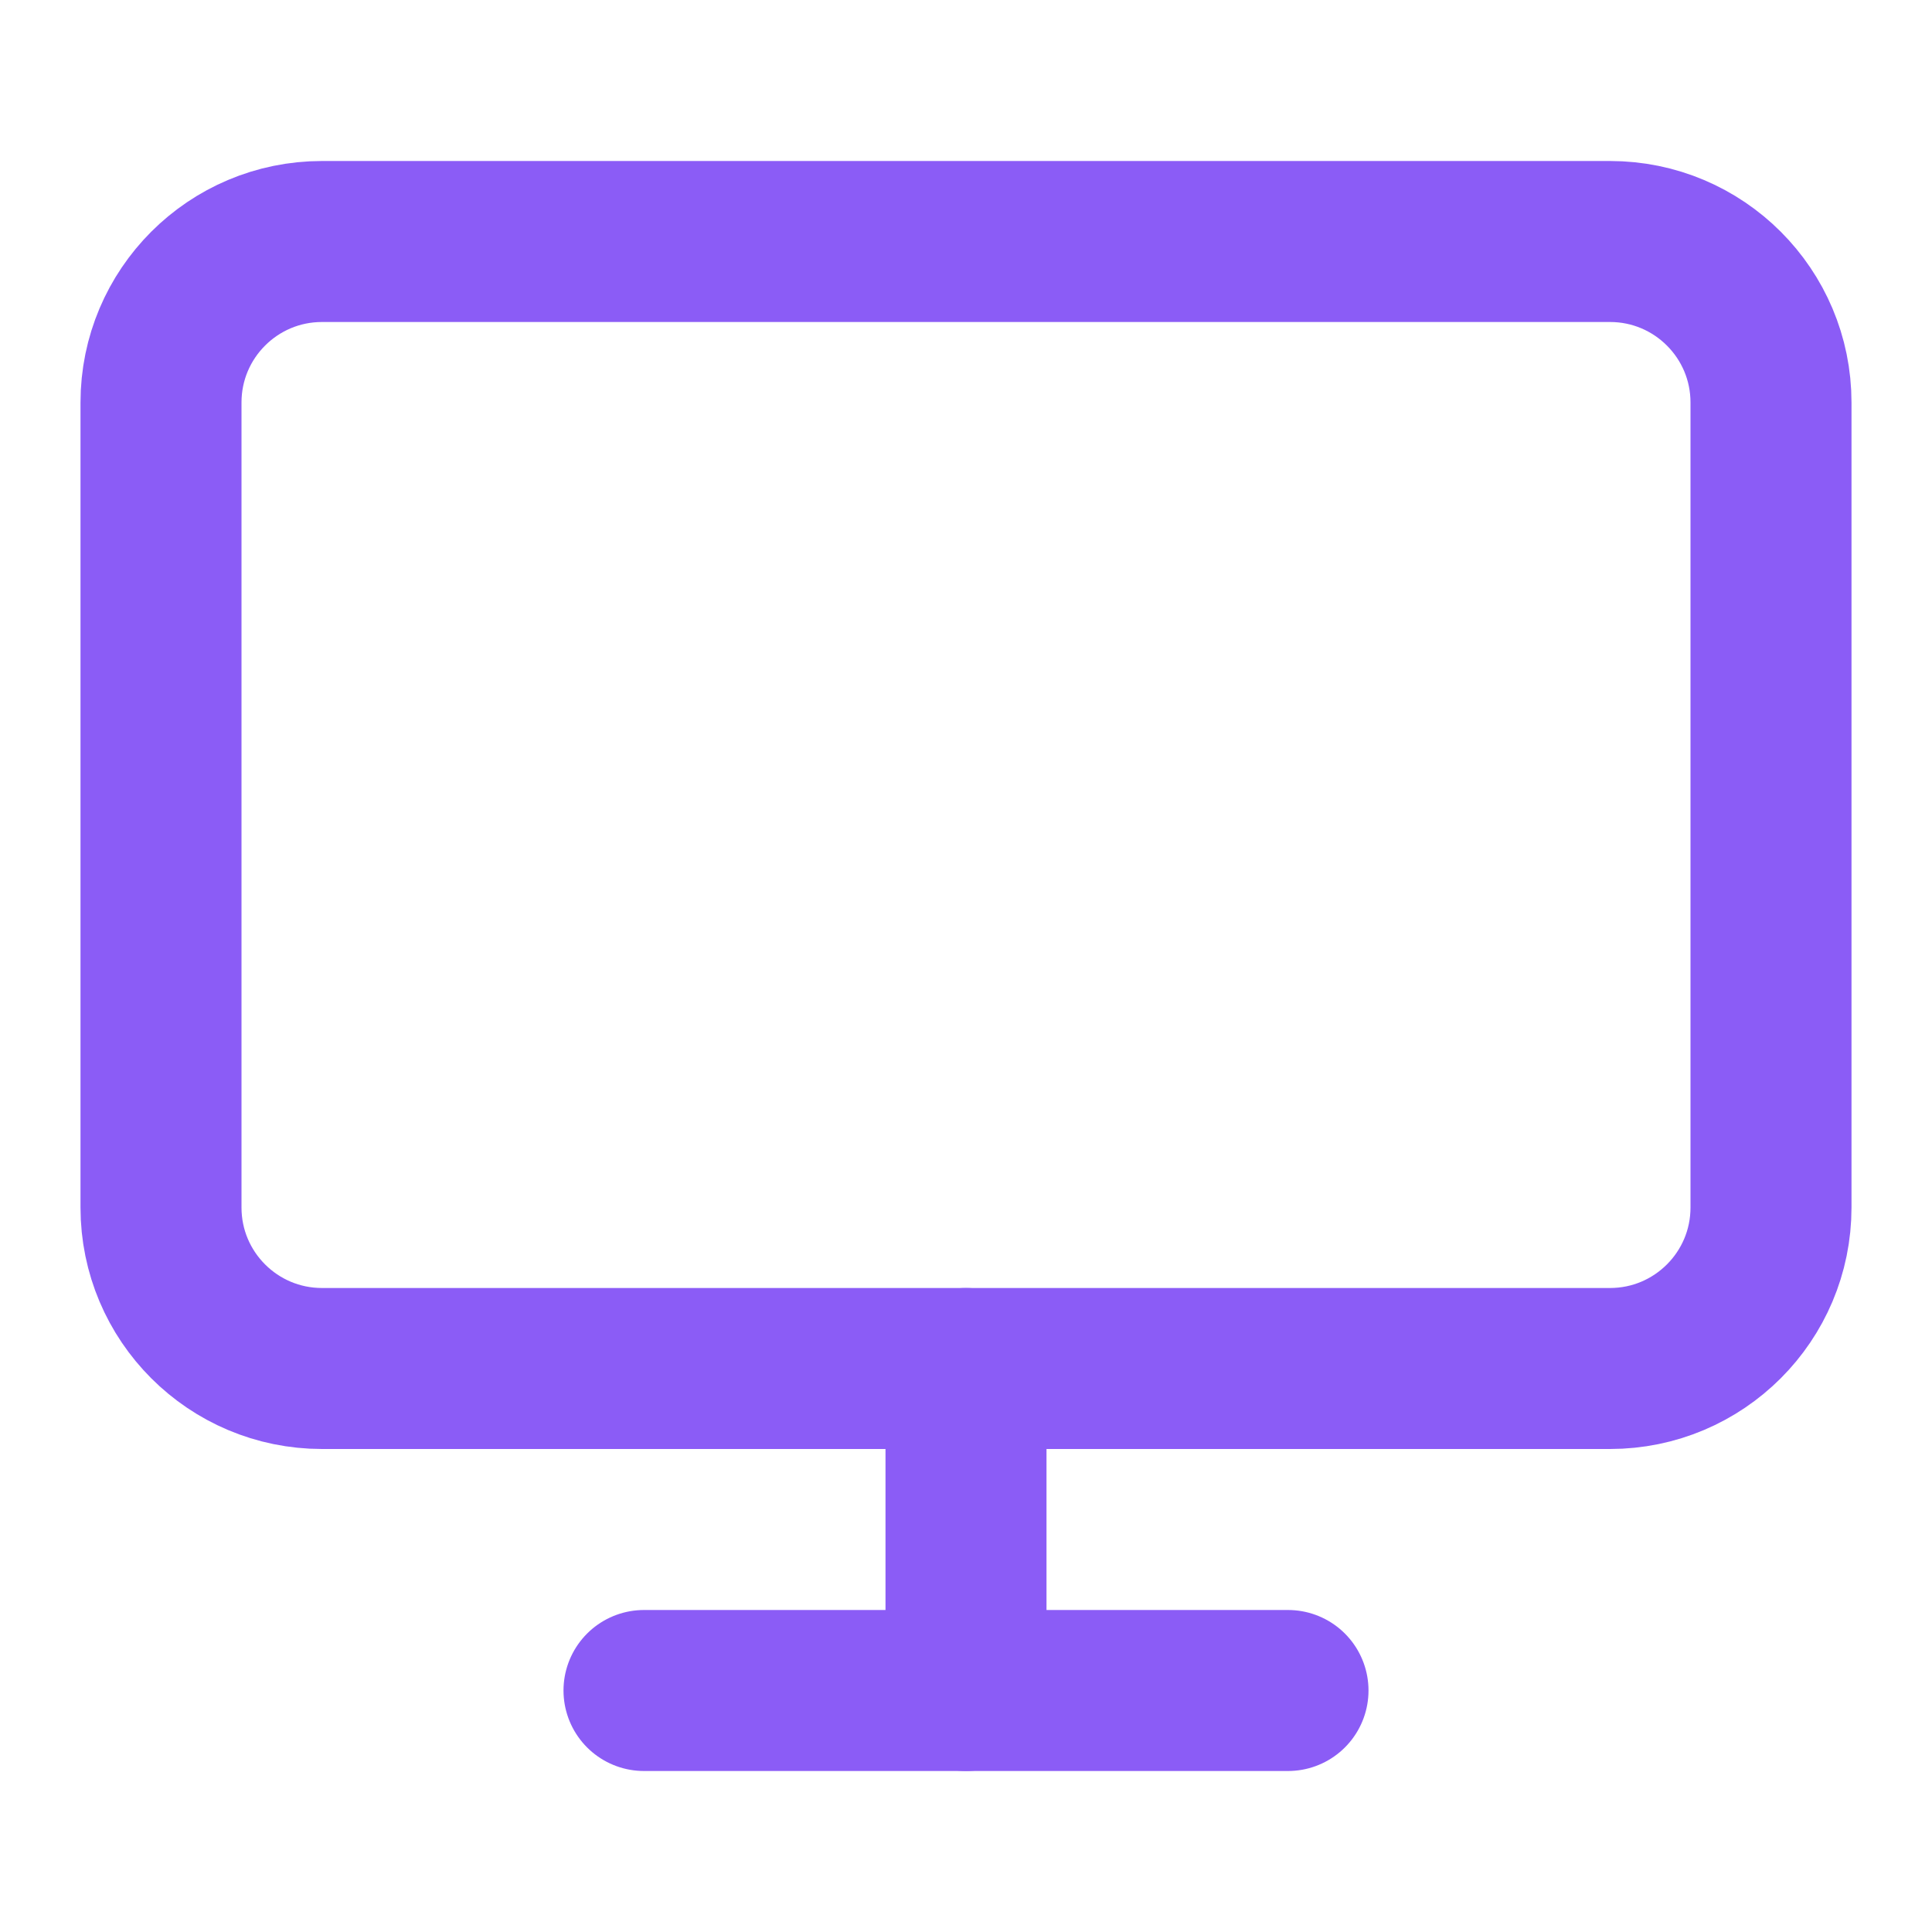
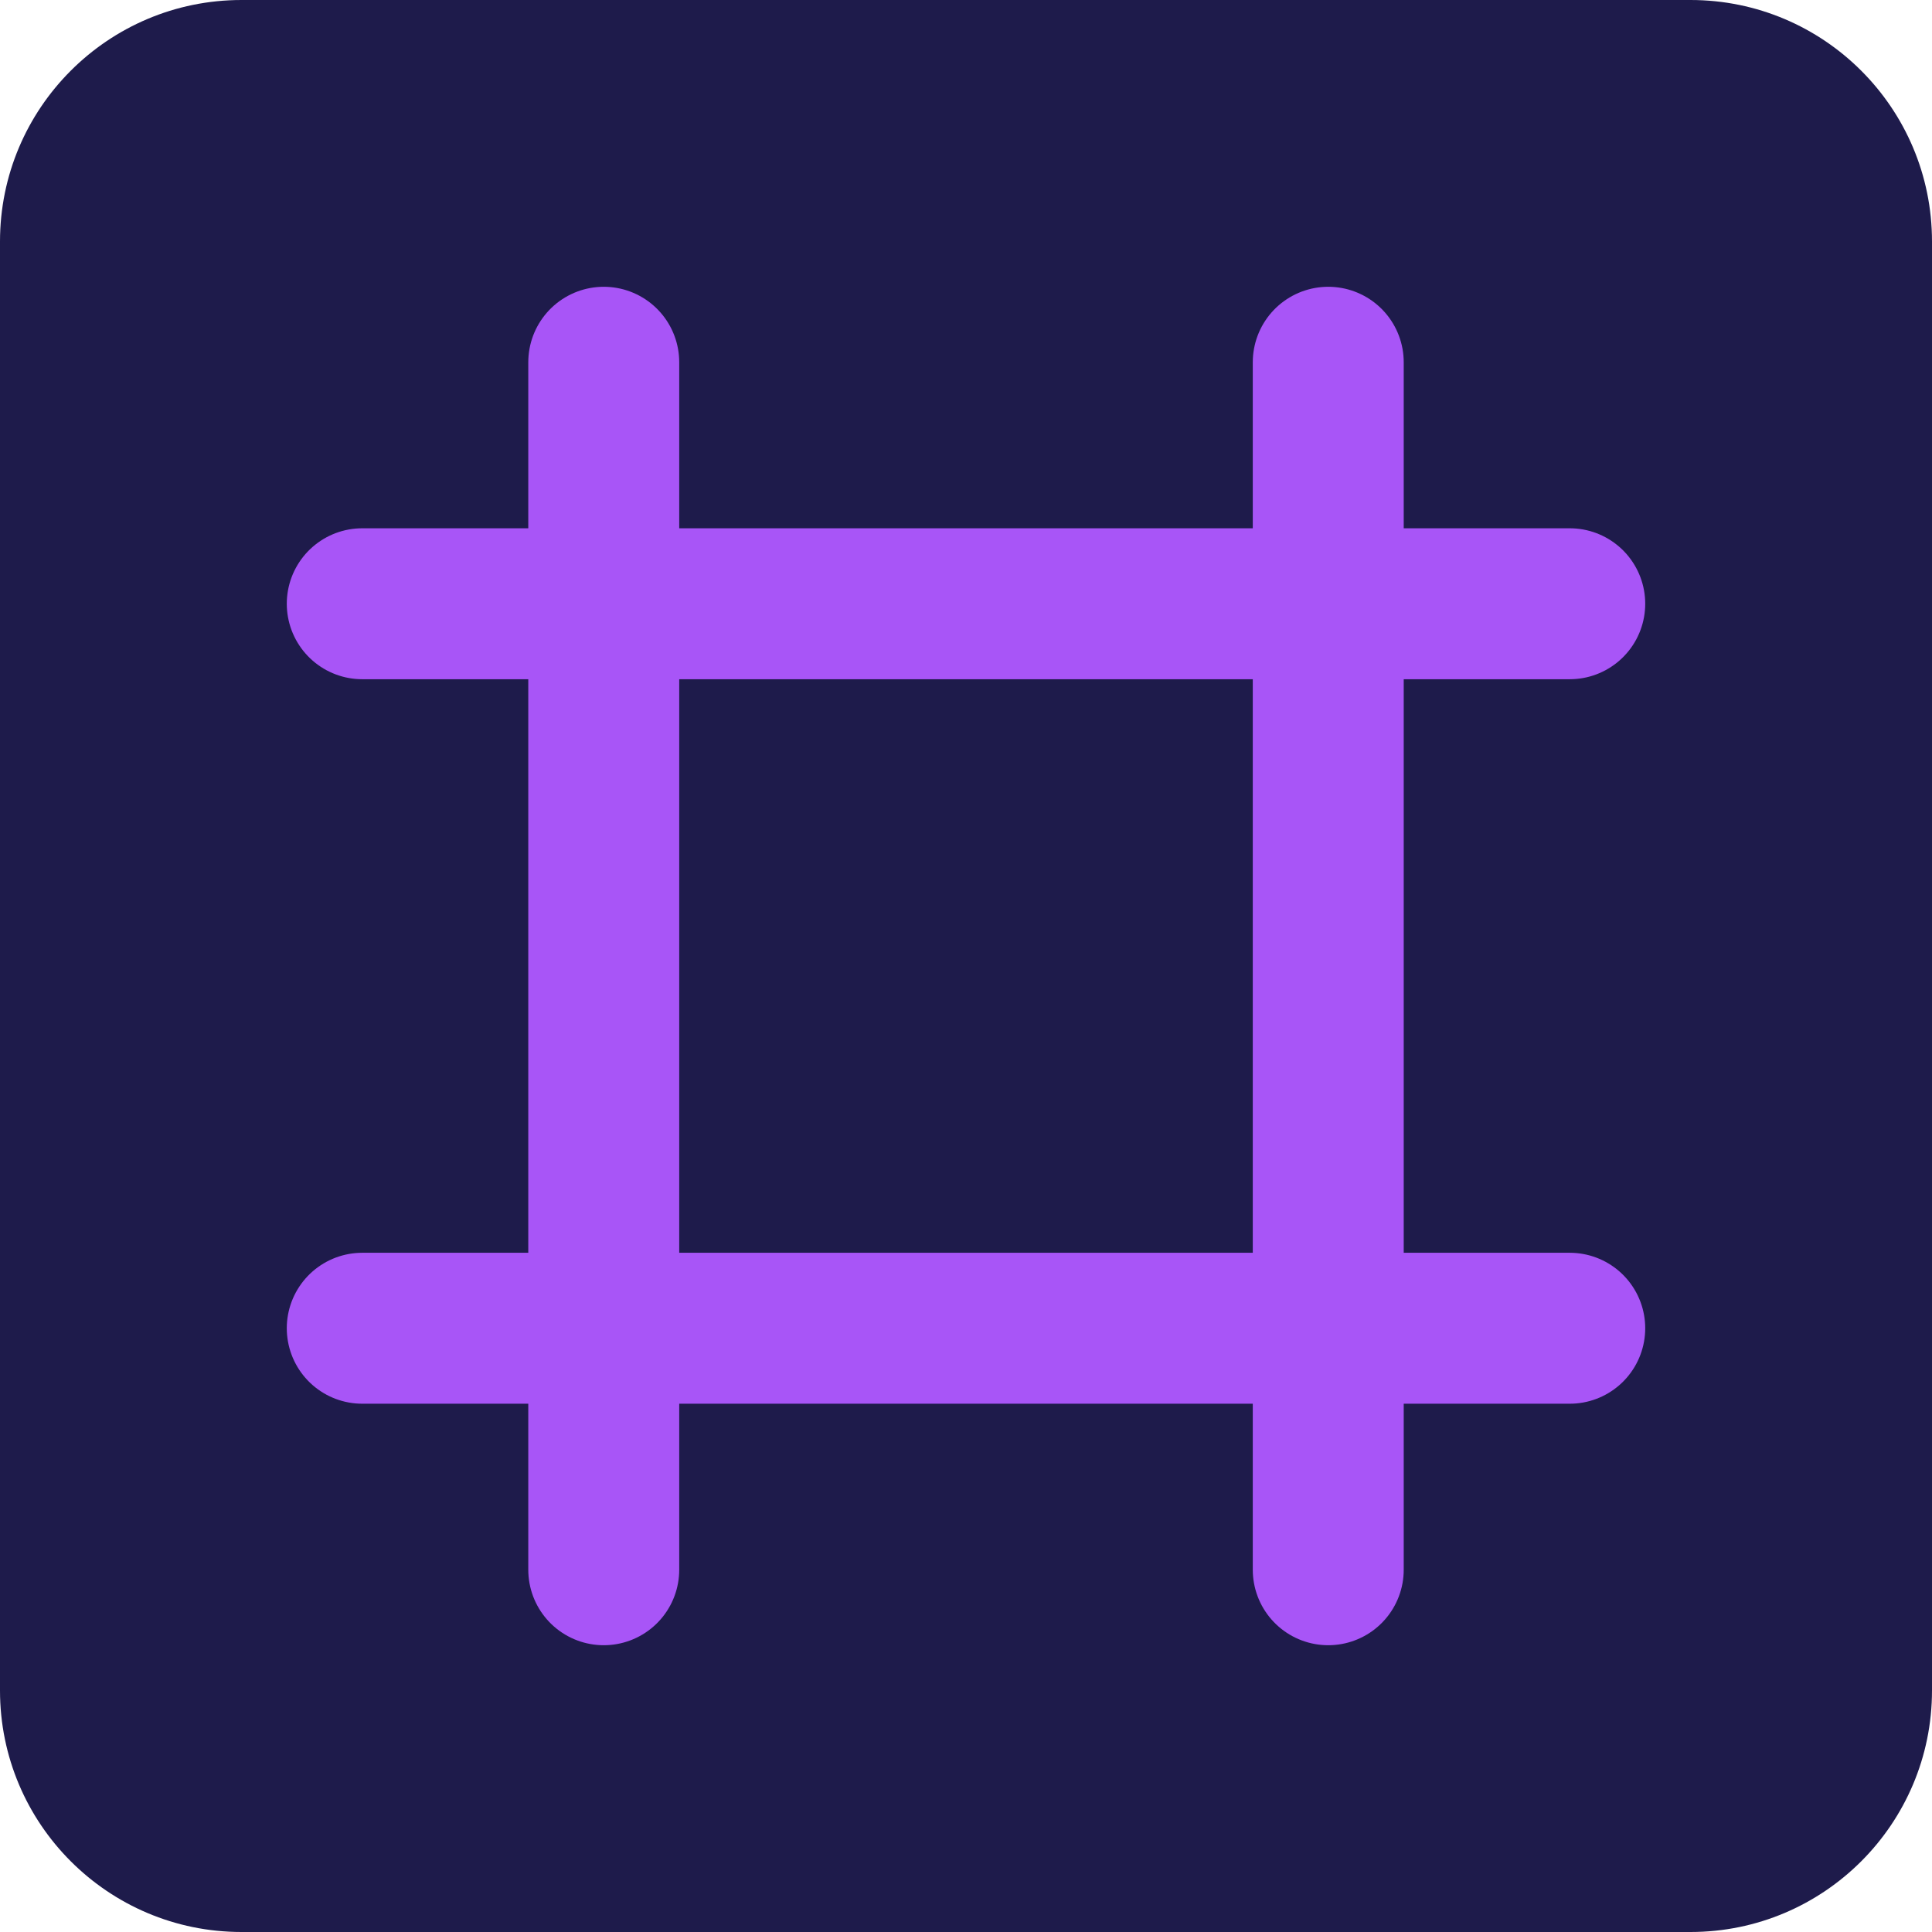
- <svg xmlns="http://www.w3.org/2000/svg" width="32" height="32" viewBox="0 0 24 24" fill="none">
-   <rect x="2" y="3" width="20" height="14" rx="2" ry="2" stroke="#8b5cf6" stroke-width="2" fill="none" />
-   <line x1="8" y1="21" x2="16" y2="21" stroke="#8b5cf6" stroke-width="2" stroke-linecap="round" />
-   <line x1="12" y1="17" x2="12" y2="21" stroke="#8b5cf6" stroke-width="2" stroke-linecap="round" />
+ <svg xmlns="http://www.w3.org/2000/svg" width="32" height="32" viewBox="0 0 32 32" fill="none">
+   <rect x="0" y="0" width="32" height="32" fill="#1e1b4b" rx="4" />
+   <line x1="6" y1="10" x2="26" y2="10" stroke="#a855f7" stroke-width="2.5" stroke-linecap="round" />
+   <line x1="6" y1="22" x2="26" y2="22" stroke="#a855f7" stroke-width="2.5" stroke-linecap="round" />
+   <line x1="10" y1="6" x2="10" y2="26" stroke="#a855f7" stroke-width="2.5" stroke-linecap="round" />
+   <line x1="22" y1="6" x2="22" y2="26" stroke="#a855f7" stroke-width="2.5" stroke-linecap="round" />
</svg>
